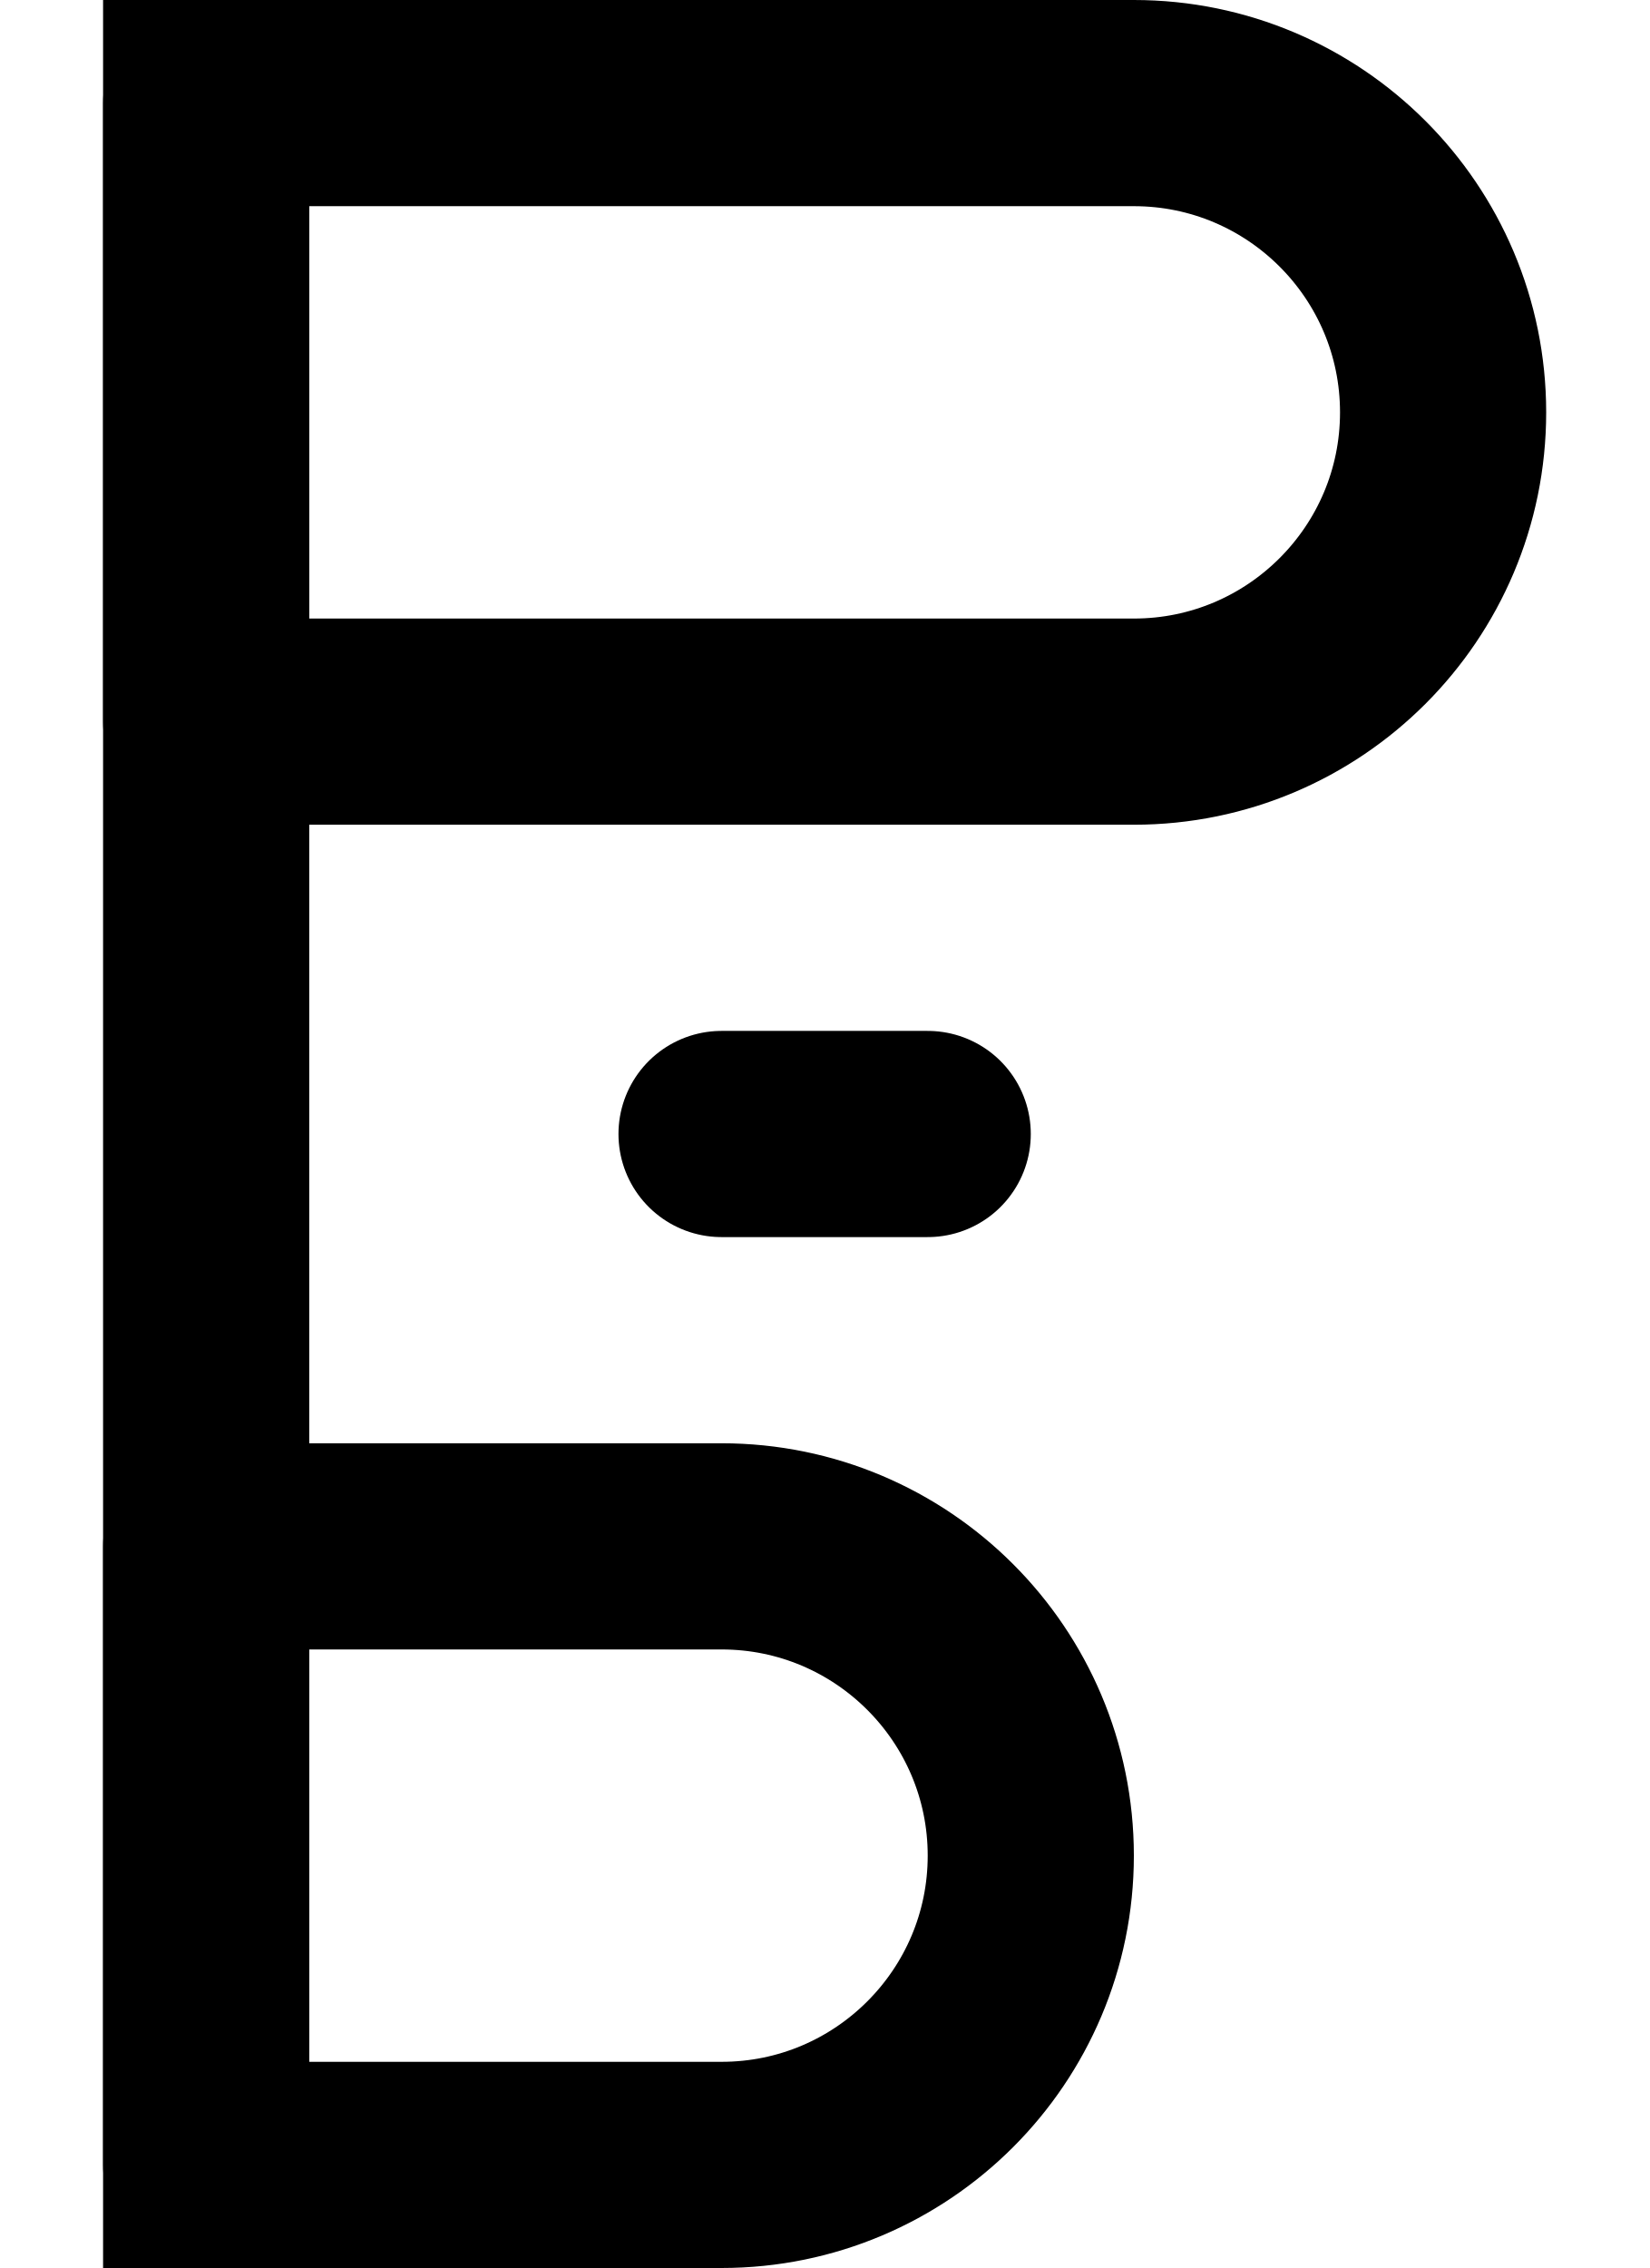
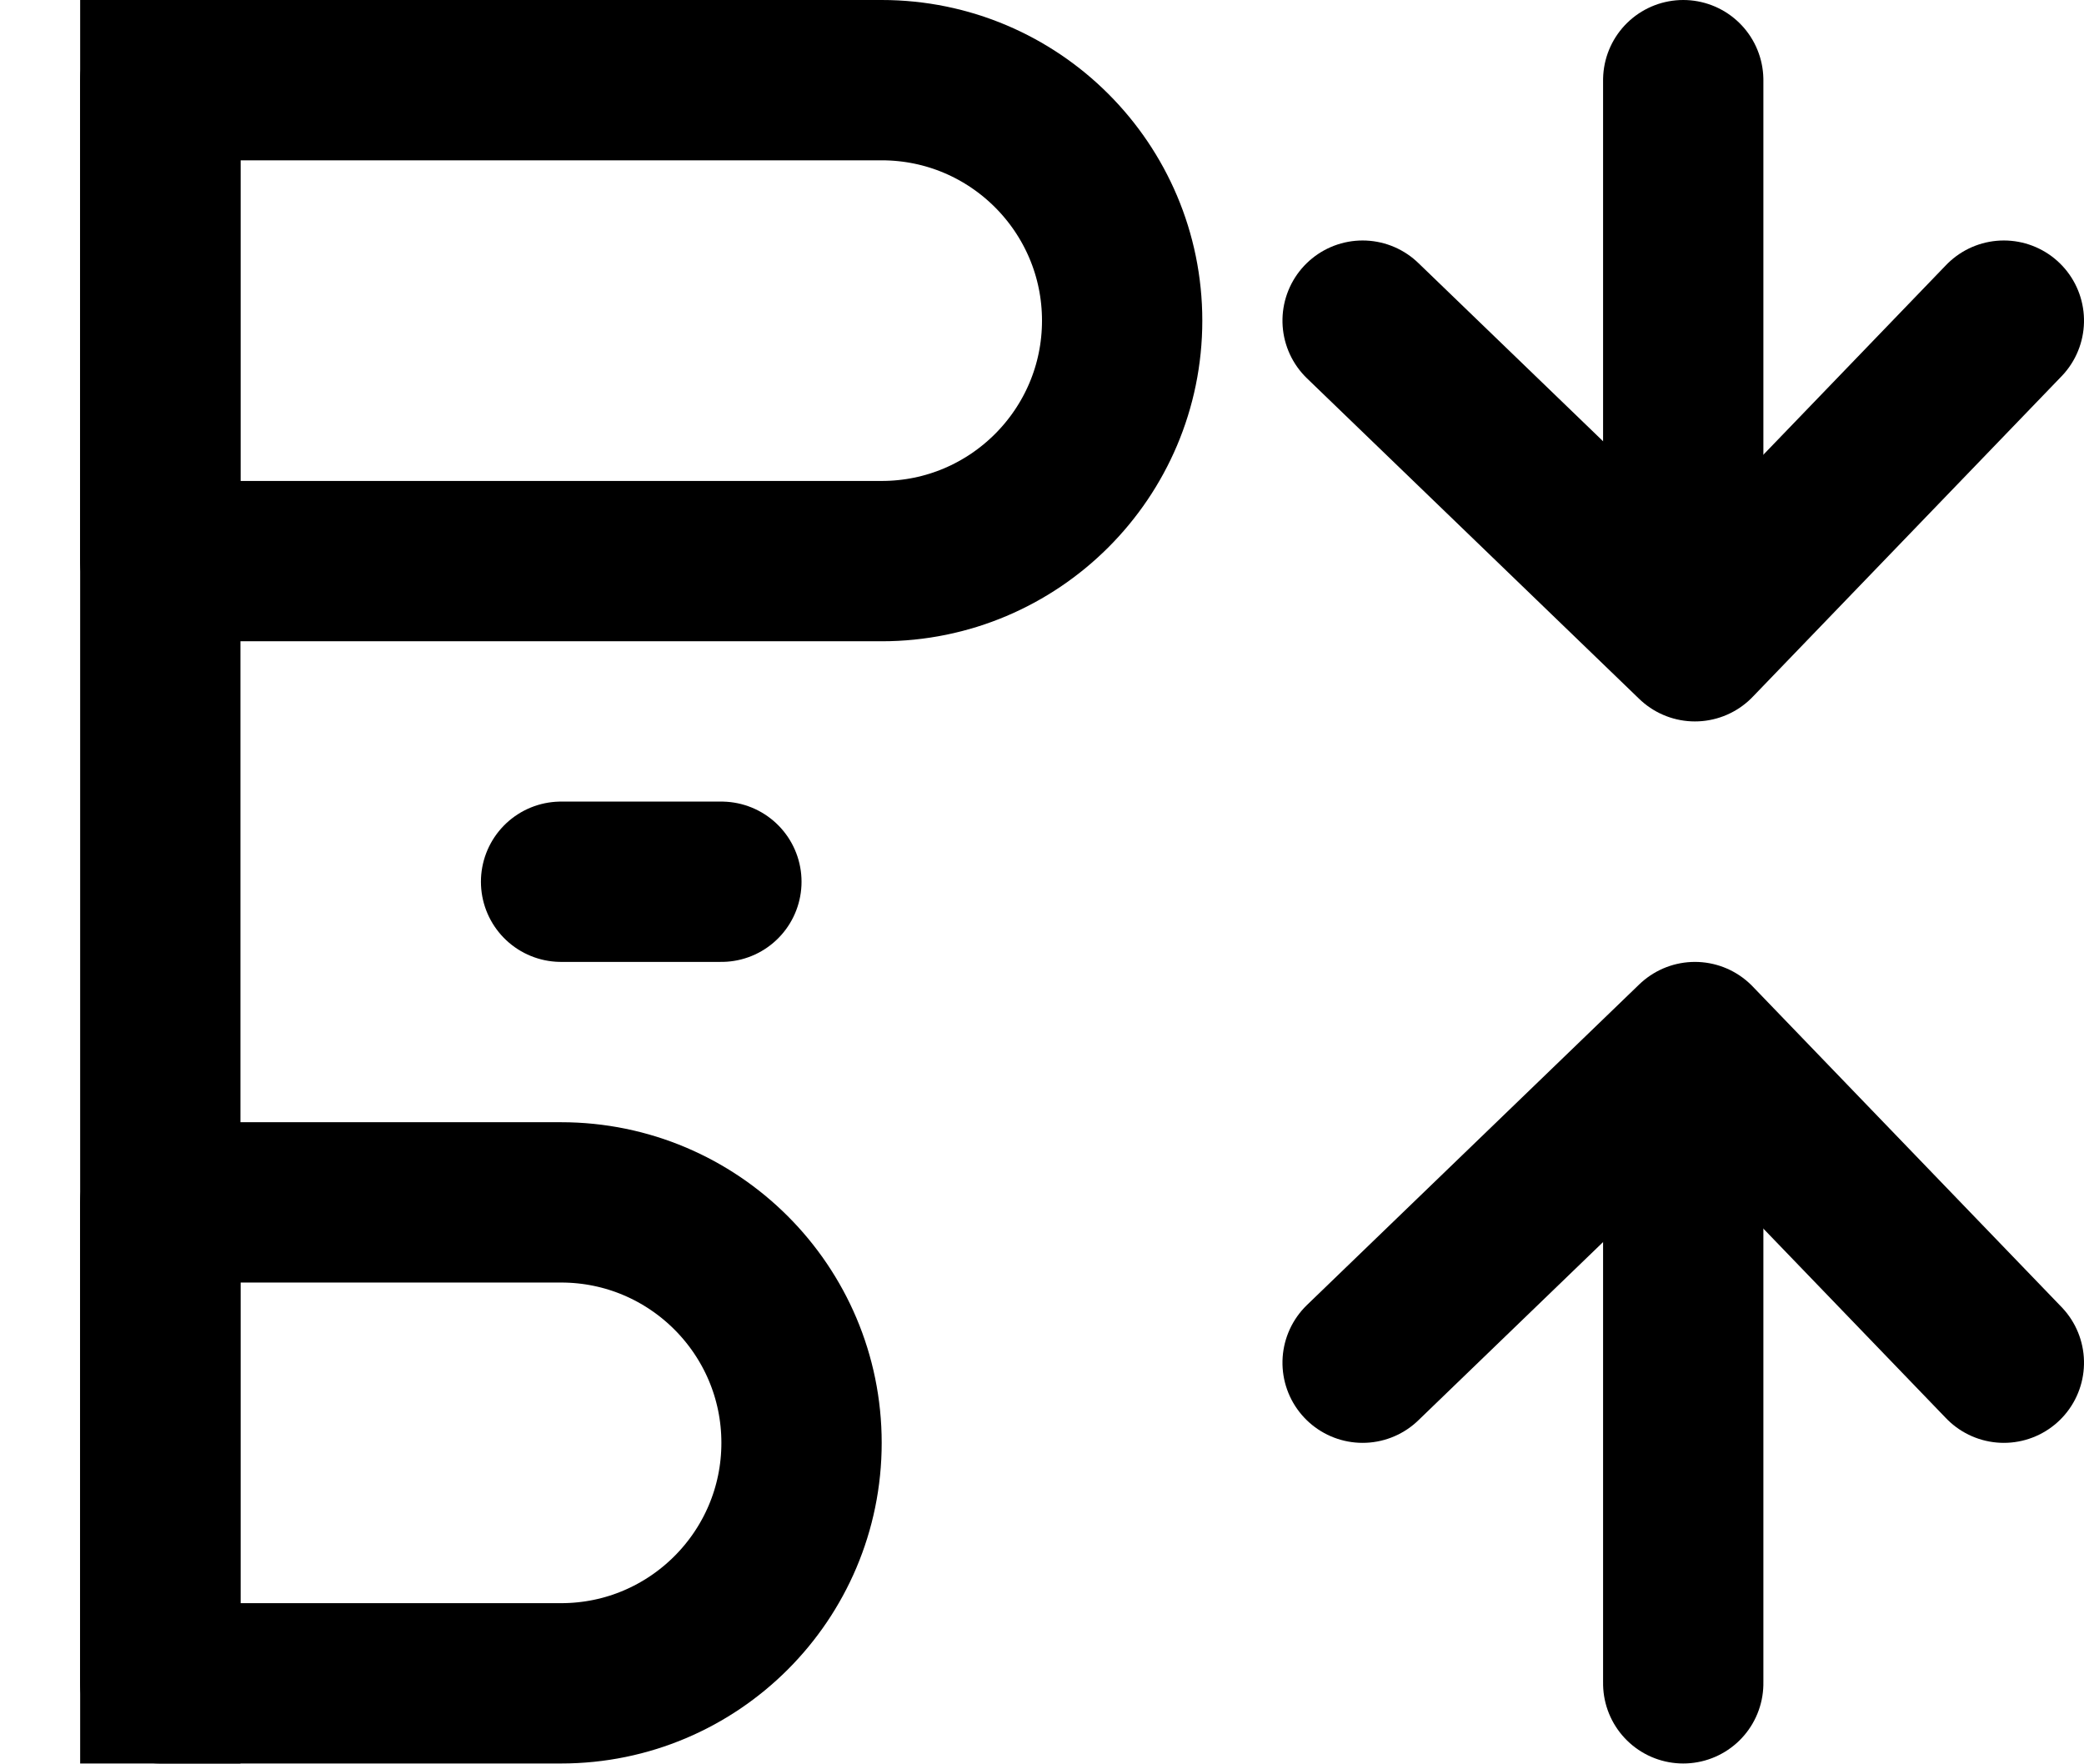
- <svg xmlns="http://www.w3.org/2000/svg" height="11" viewBox="0 0 8 11" width="8">
+ <svg xmlns="http://www.w3.org/2000/svg" height="11" viewBox="0 0 13 11" width="13">
  <g fill="none" fill-rule="evenodd" stroke="#000" stroke-linejoin="round">
    <g stroke-linecap="square">
      <path d="m1 .5v10" />
      <path d="m1 .5h4.5c.828 0 1.5.672 1.5 1.5s-.672 1.5-1.5 1.5h-4.5z" />
      <path d="m1 7.5h2.5c.828 0 1.5.672 1.5 1.5s-.672 1.5-1.5 1.5h-2.5z" />
    </g>
    <path d="m3.5 5.5h1" stroke-linecap="round" />
+     <g stroke-linecap="round" transform="matrix(0 1 1 0 8.5 .5)">
+       <path d="m0 2h3" />
+       <path d="m1.5 0 2 2.073-2 1.927" />
+     </g>
+     <g stroke-linecap="round" transform="matrix(0 -1 1 0 8.5 10.5)">
+       <path d="m0 2h3" />
+       <path d="m2 0 2 2.073-2 1.927" />
+     </g>
  </g>
</svg>
